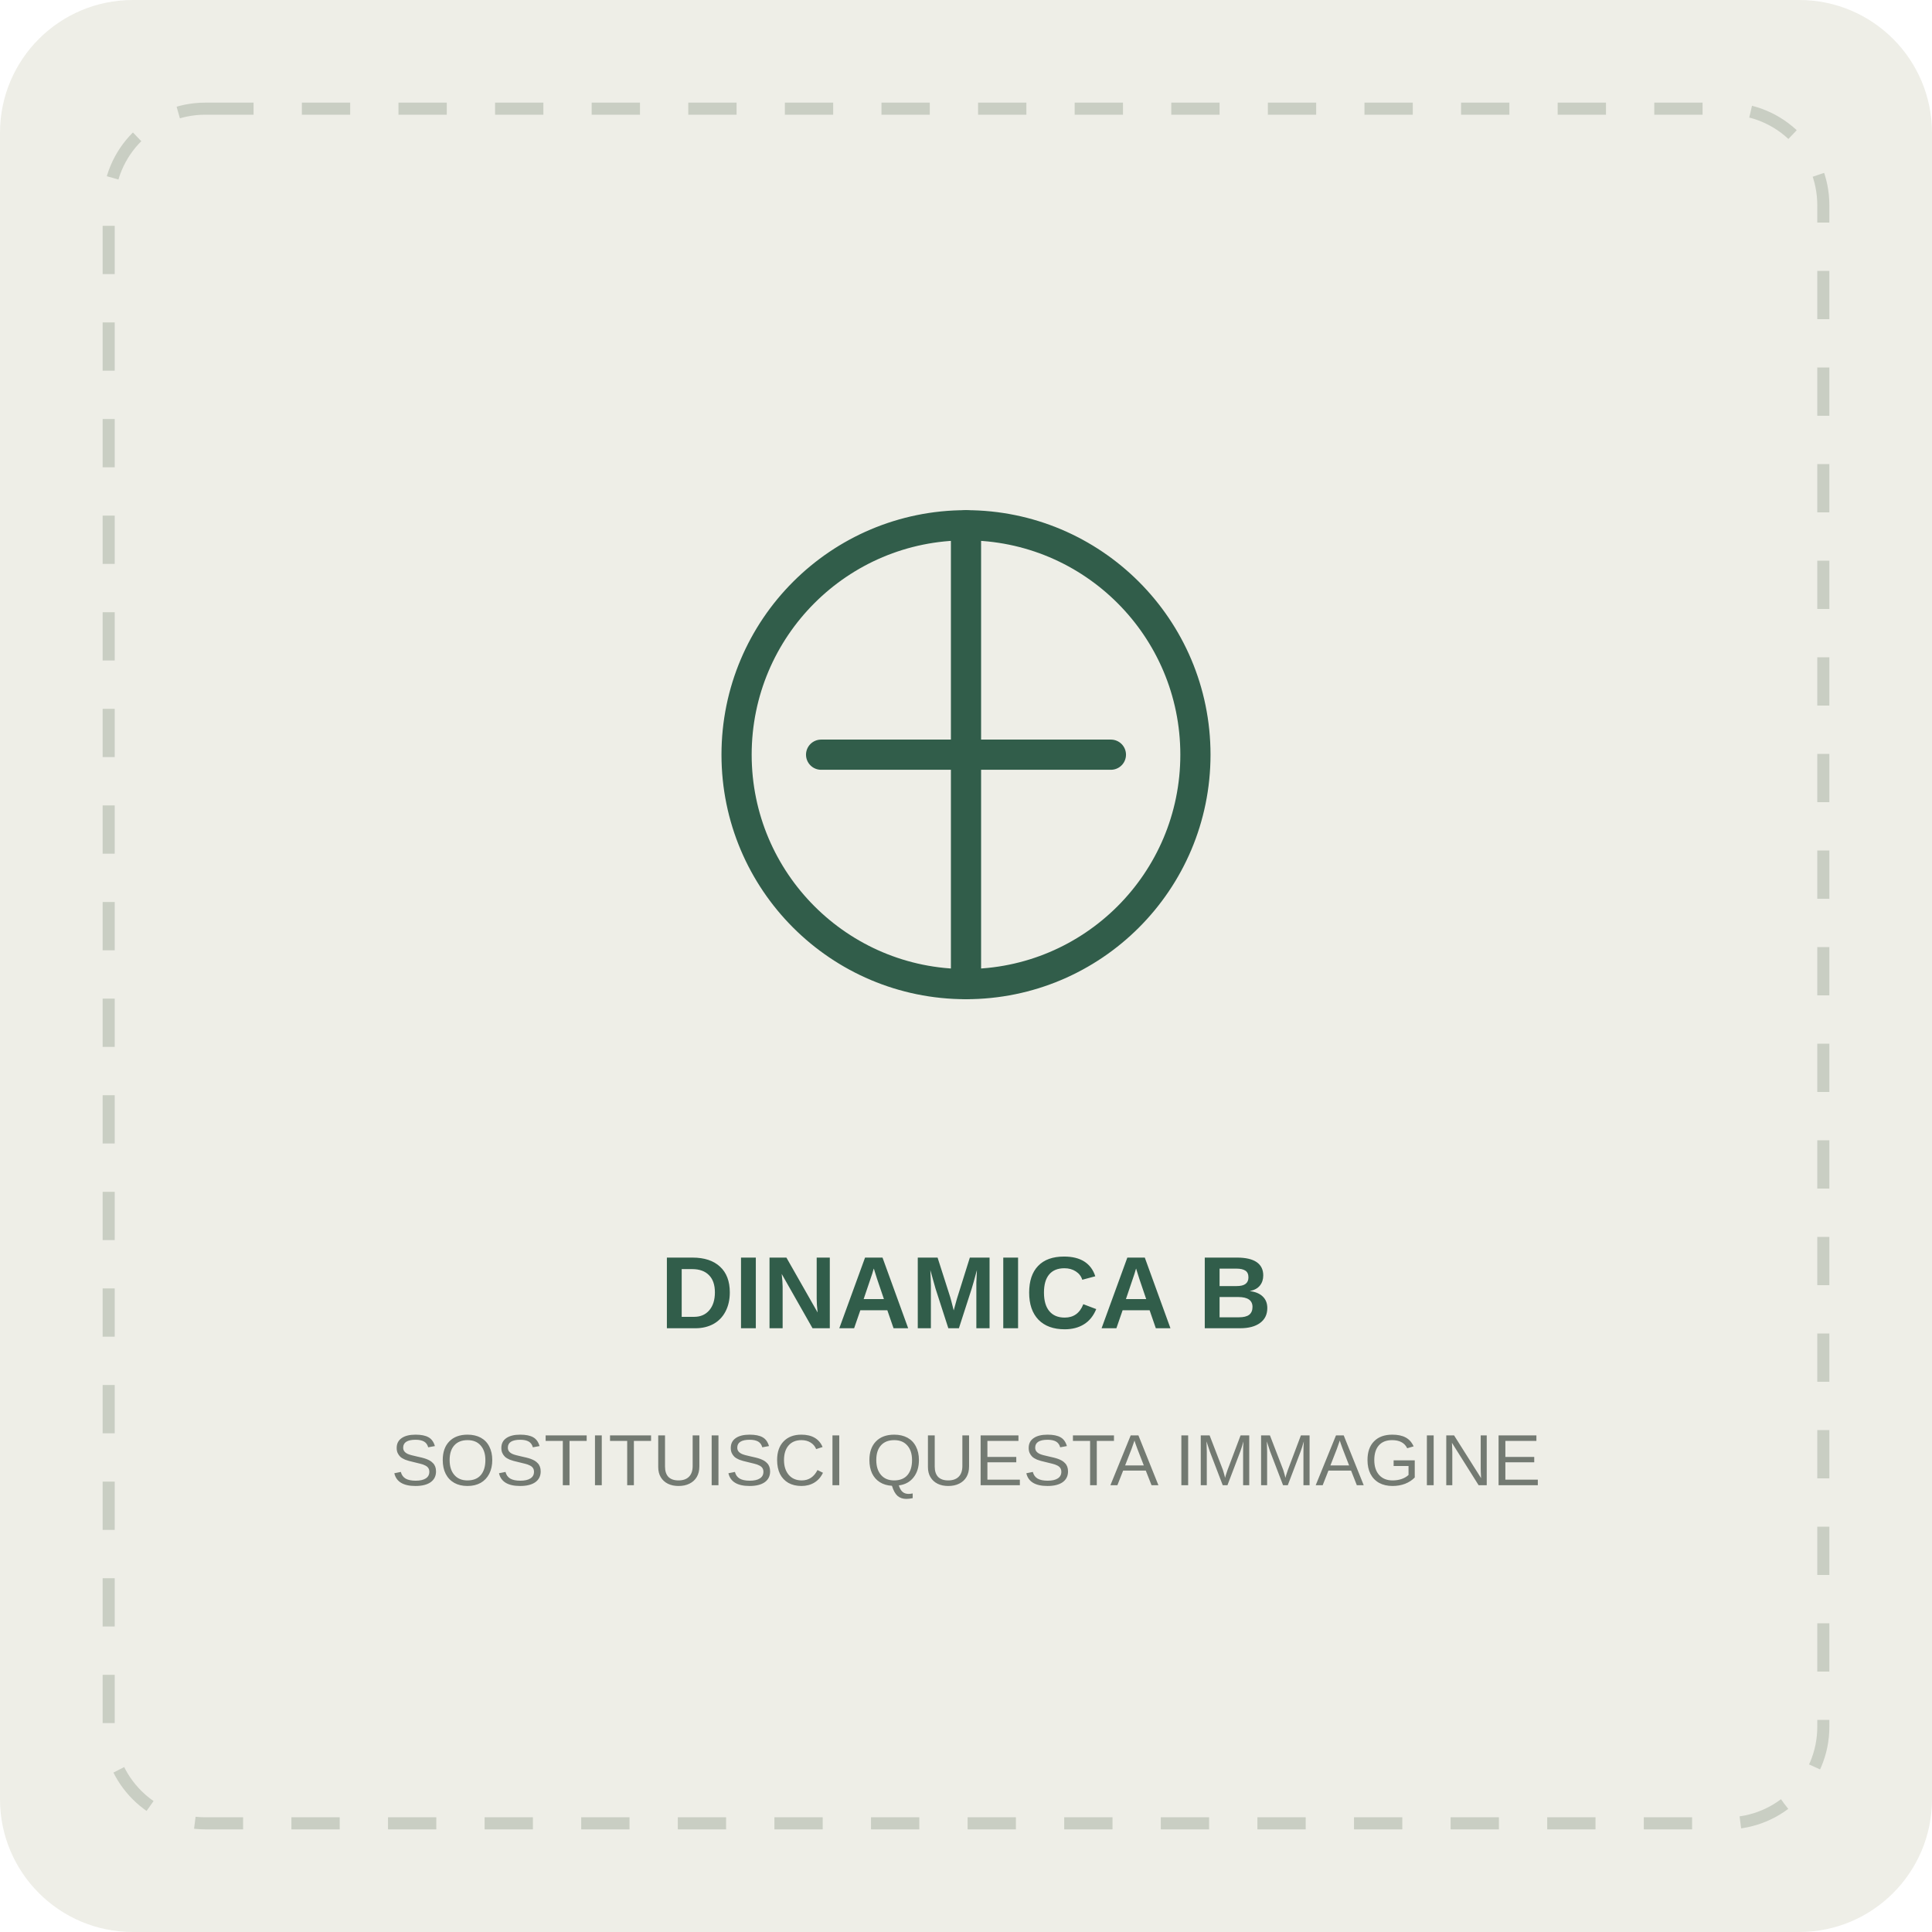
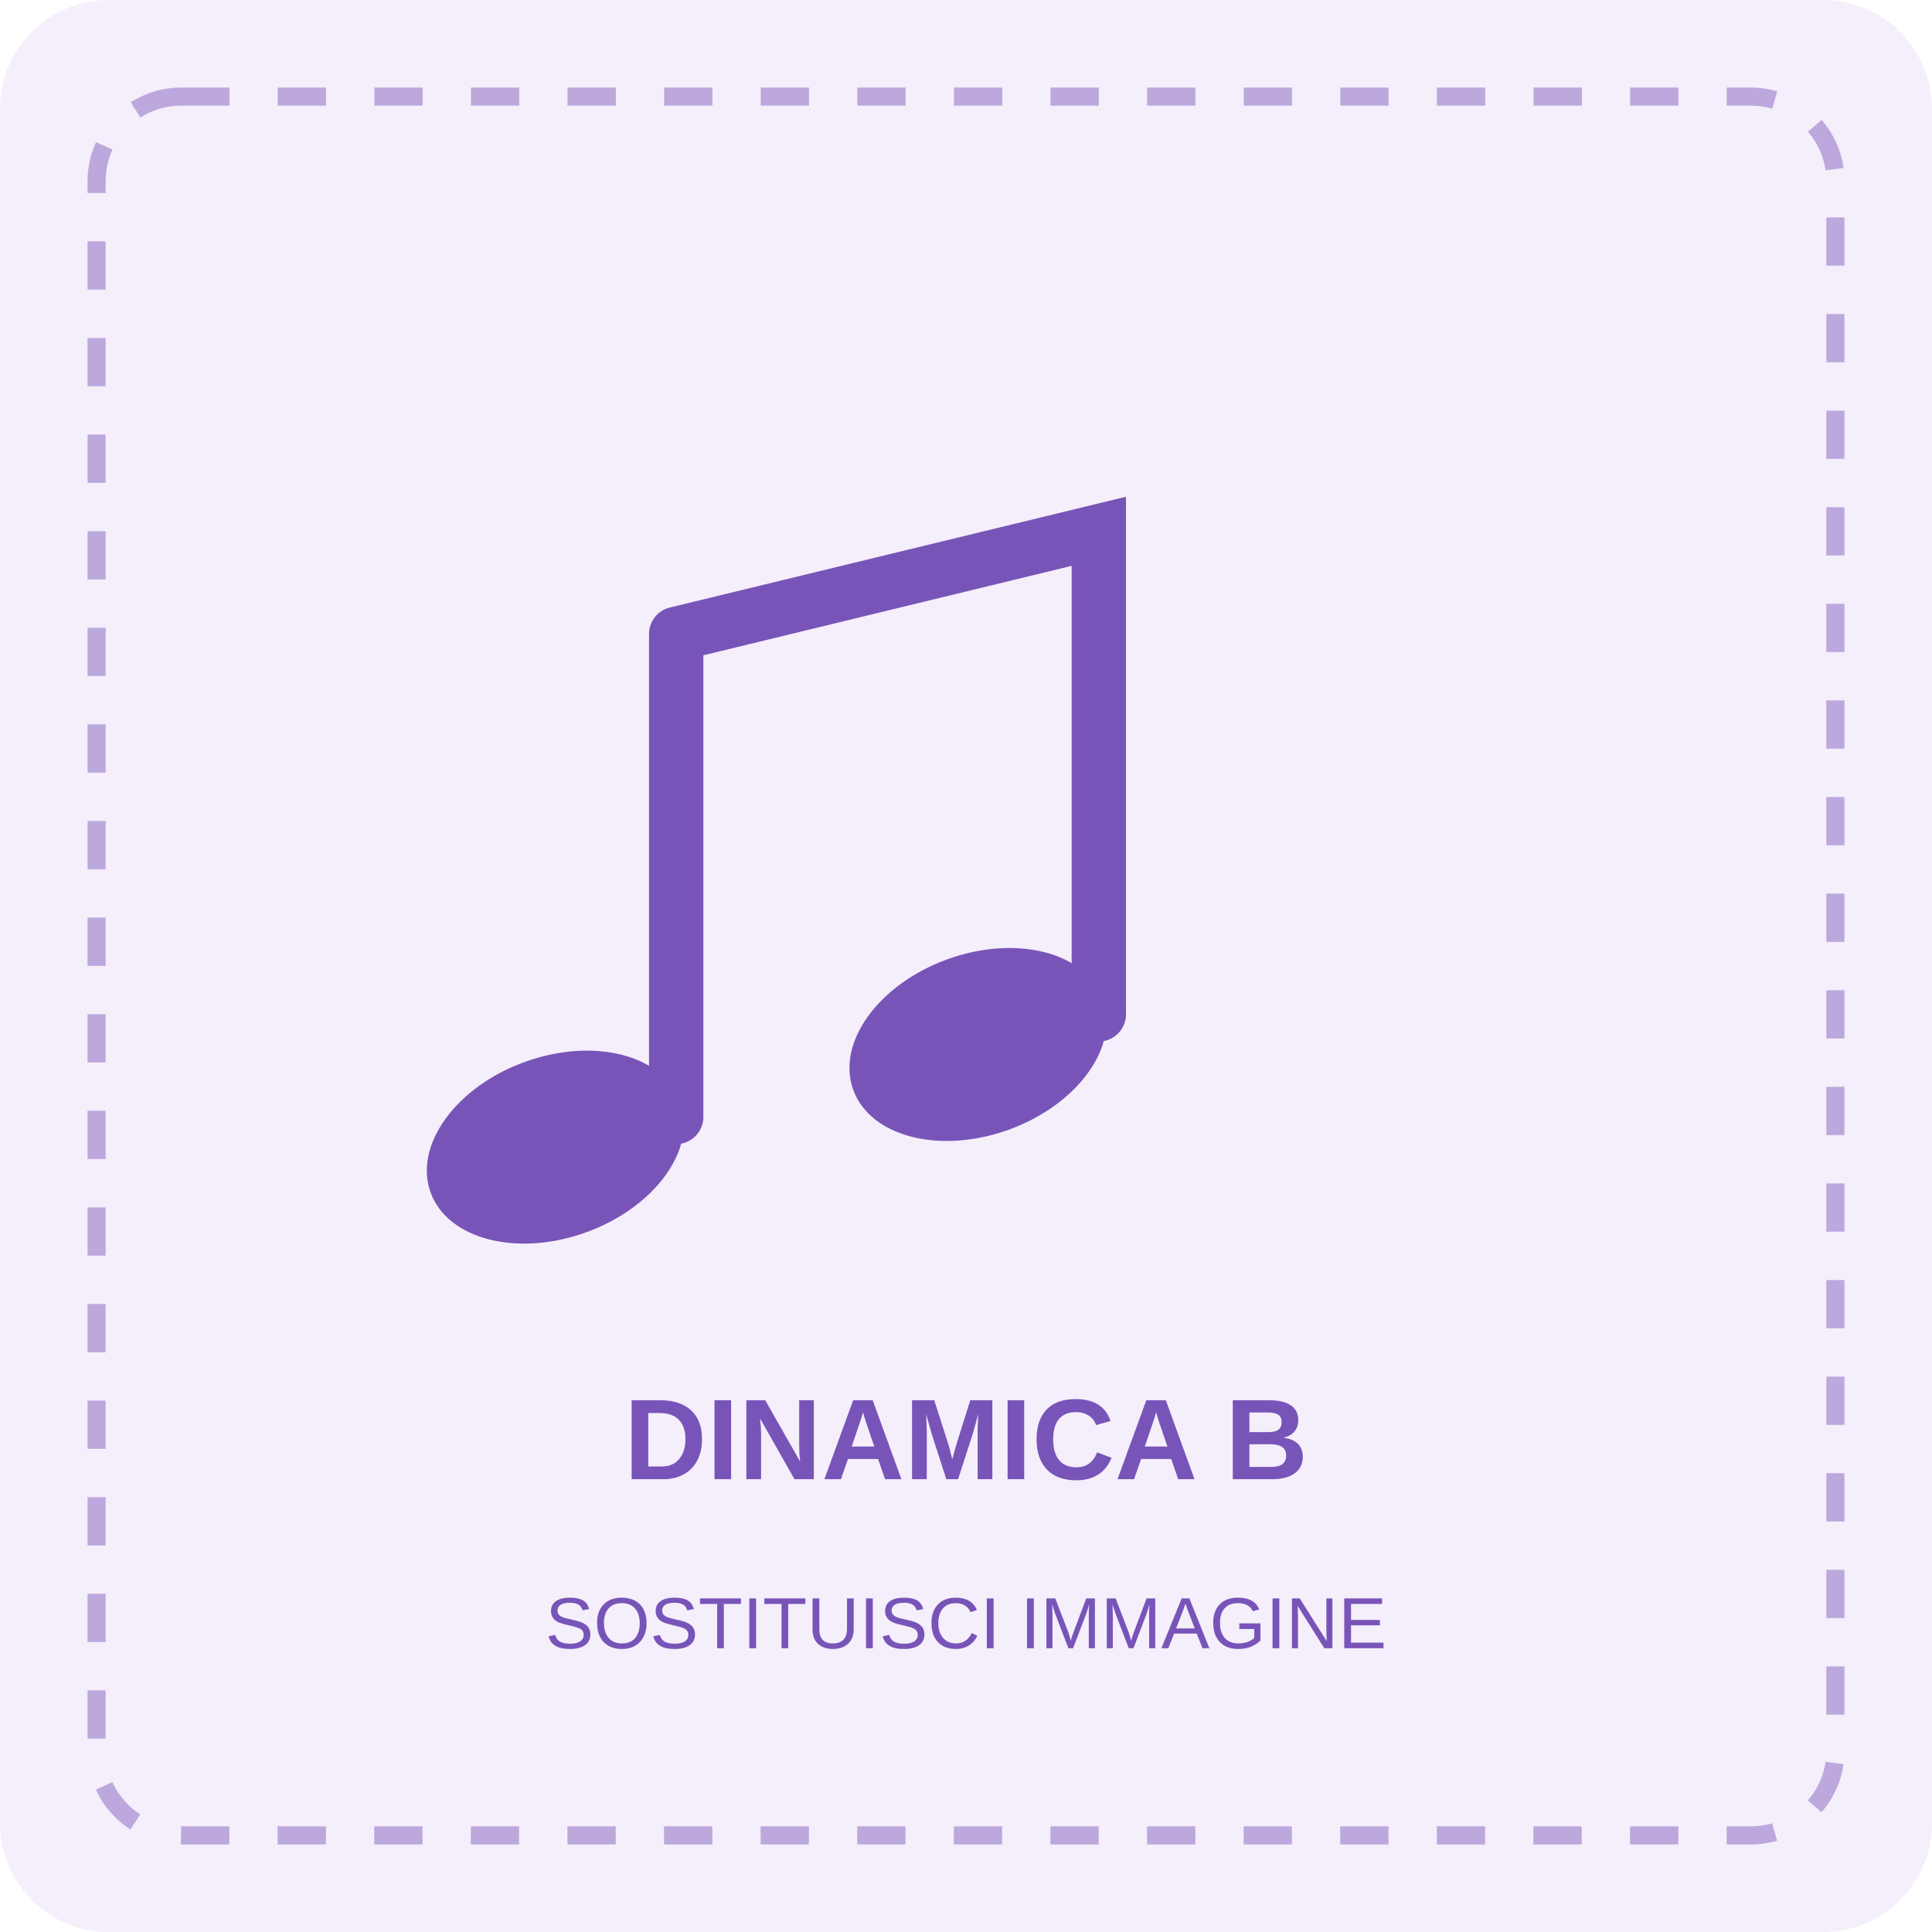
- <svg xmlns="http://www.w3.org/2000/svg" width="320" height="320" viewBox="0 0 320 320" role="img" aria-label="DINAMICA B placeholder">
-   <rect width="320" height="320" rx="22" fill="#eeeee7" />
-   <rect x="18" y="18" width="284" height="284" rx="16" fill="none" stroke="#c9cec3" stroke-width="2" stroke-dasharray="8 8" />
-   <g fill="none" stroke="#315d4a" stroke-width="5" stroke-linecap="round" stroke-linejoin="round">
-     <circle cx="160" cy="125" r="38" />
-     <path d="M160 87v76m-24-38h48" />
+ <svg xmlns="http://www.w3.org/2000/svg" width="320" height="320" viewBox="0 0 320 320">
+   <rect width="320" height="320" rx="18" fill="#f4effb" />
+   <rect x="16" y="16" width="288" height="288" rx="14" fill="none" stroke="#7954b8" stroke-opacity=".45" stroke-width="3" stroke-dasharray="8 8" />
+   <g fill="none" stroke="#7954b8" stroke-width="9" stroke-linecap="round">
+     <path d="M112 105v80m0-80l70-17v80" />
+     <ellipse cx="92" cy="190" rx="22" ry="15" transform="rotate(-20 92 190)" fill="#7954b8" stroke="none" />
+     <ellipse cx="162" cy="173" rx="22" ry="15" transform="rotate(-20 162 173)" fill="#7954b8" stroke="none" />
  </g>
-   <text x="160" y="220" font-family="Arial,sans-serif" font-size="17" font-weight="700" text-anchor="middle" fill="#315d4a">DINAMICA B</text>
-   <text x="160" y="246" font-family="Arial,sans-serif" font-size="12" text-anchor="middle" fill="#737a72">SOSTITUISCI QUESTA IMMAGINE</text>
+   <text x="160" y="245" font-family="Arial" font-size="19" font-weight="700" text-anchor="middle" fill="#7954b8">DINAMICA B</text>
+   <text x="160" y="273" font-family="Arial" font-size="12" text-anchor="middle" fill="#7954b8">SOSTITUISCI IMMAGINE</text>
</svg>
